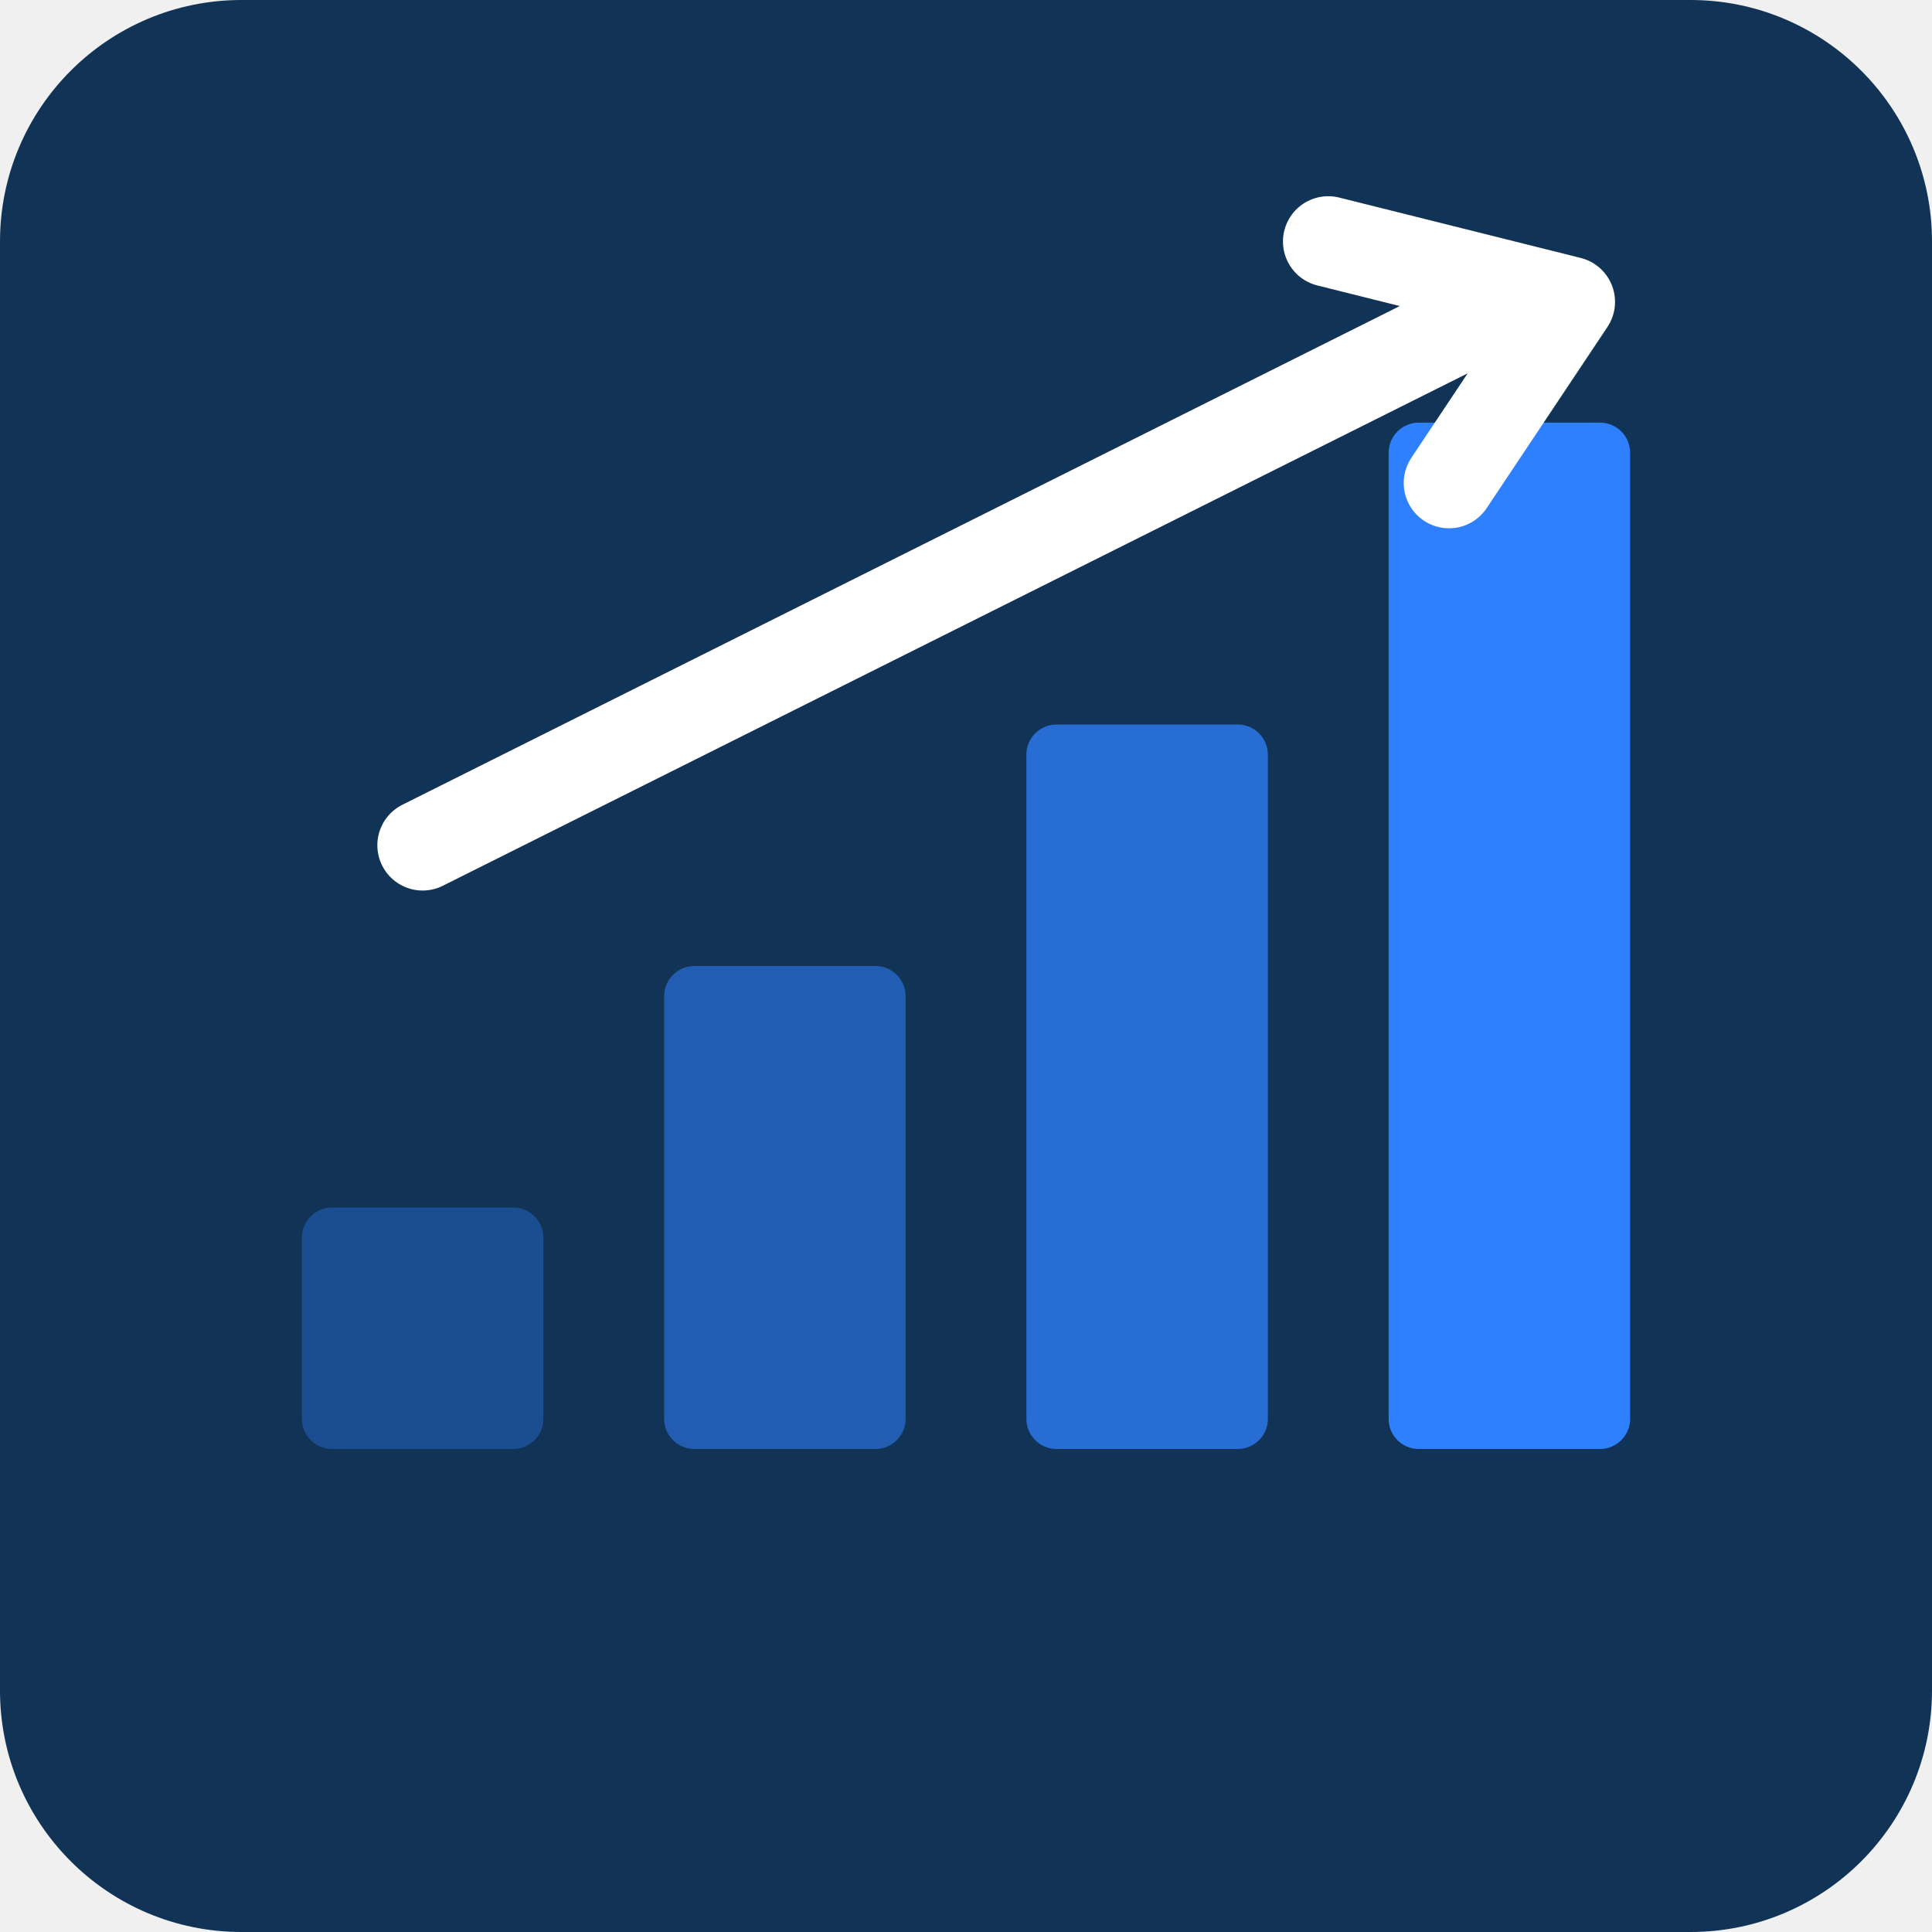
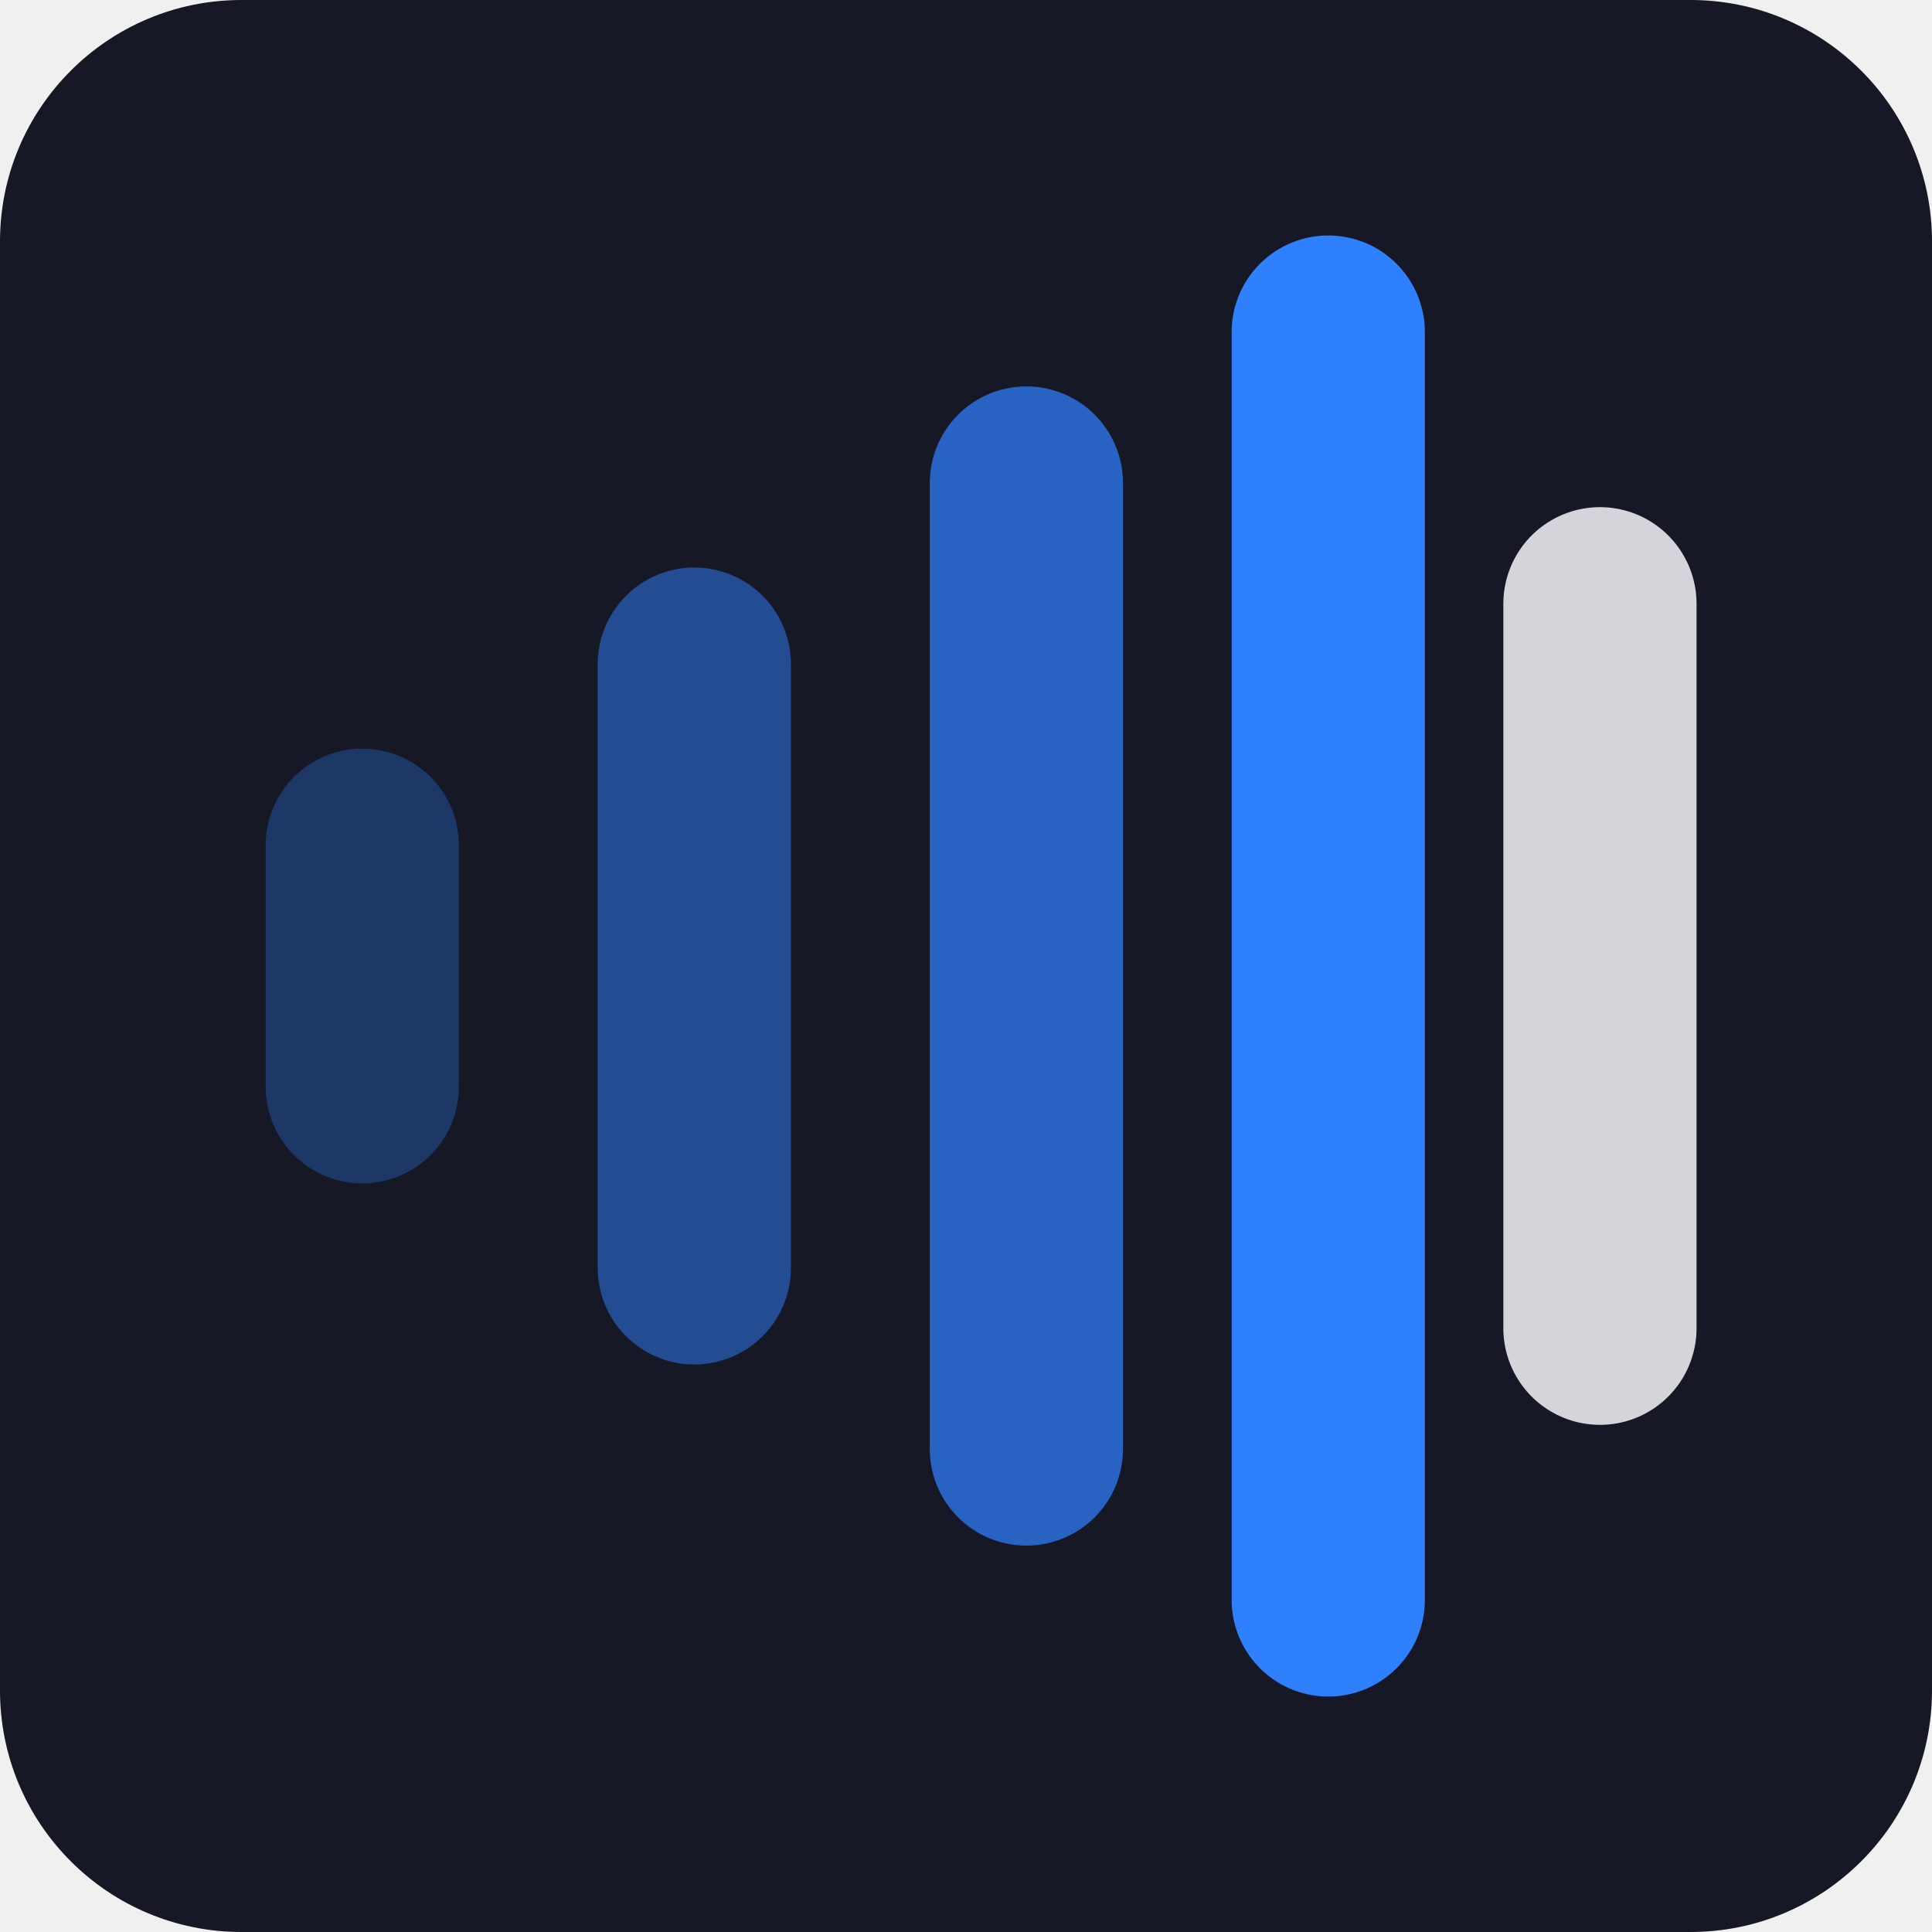
<svg xmlns="http://www.w3.org/2000/svg" viewBox="0 0 32 32" width="32" height="32">
-   <rect width="32" height="32" rx="4" fill="#113355" />
-   <rect x="5" y="20" width="4" height="4" rx="0.5" fill="#2F80FF" opacity="0.35" />
-   <rect x="11" y="16" width="4" height="8" rx="0.5" fill="#2F80FF" opacity="0.55" />
-   <rect x="17" y="12" width="4" height="12" rx="0.5" fill="#2F80FF" opacity="0.75" />
-   <rect x="23" y="7" width="4" height="17" rx="0.5" fill="#2F80FF" opacity="1.0" />
-   <line x1="7" y1="14" x2="25" y2="5" stroke="white" stroke-width="1.5" stroke-linecap="round" />
-   <polyline points="22,4 26,5 24,8" fill="none" stroke="white" stroke-width="1.5" stroke-linecap="round" stroke-linejoin="round" />
+   <rect width="32" height="32" rx="4" fill="#161826" />
+   <line x1="6" y1="14" x2="6" y2="18" stroke="#2F80FF" stroke-width="3.2" stroke-linecap="round" opacity="0.3" />
+   <line x1="11.5" y1="11" x2="11.5" y2="21" stroke="#2F80FF" stroke-width="3.2" stroke-linecap="round" opacity="0.5" />
+   <line x1="17" y1="8" x2="17" y2="24" stroke="#2F80FF" stroke-width="3.2" stroke-linecap="round" opacity="0.72" />
+   <line x1="22" y1="5.5" x2="22" y2="26.5" stroke="#2F80FF" stroke-width="3.2" stroke-linecap="round" />
+   <line x1="26.5" y1="10" x2="26.5" y2="22" stroke="#e9e9ed" stroke-width="3.2" stroke-linecap="round" opacity="0.9" />
</svg>
